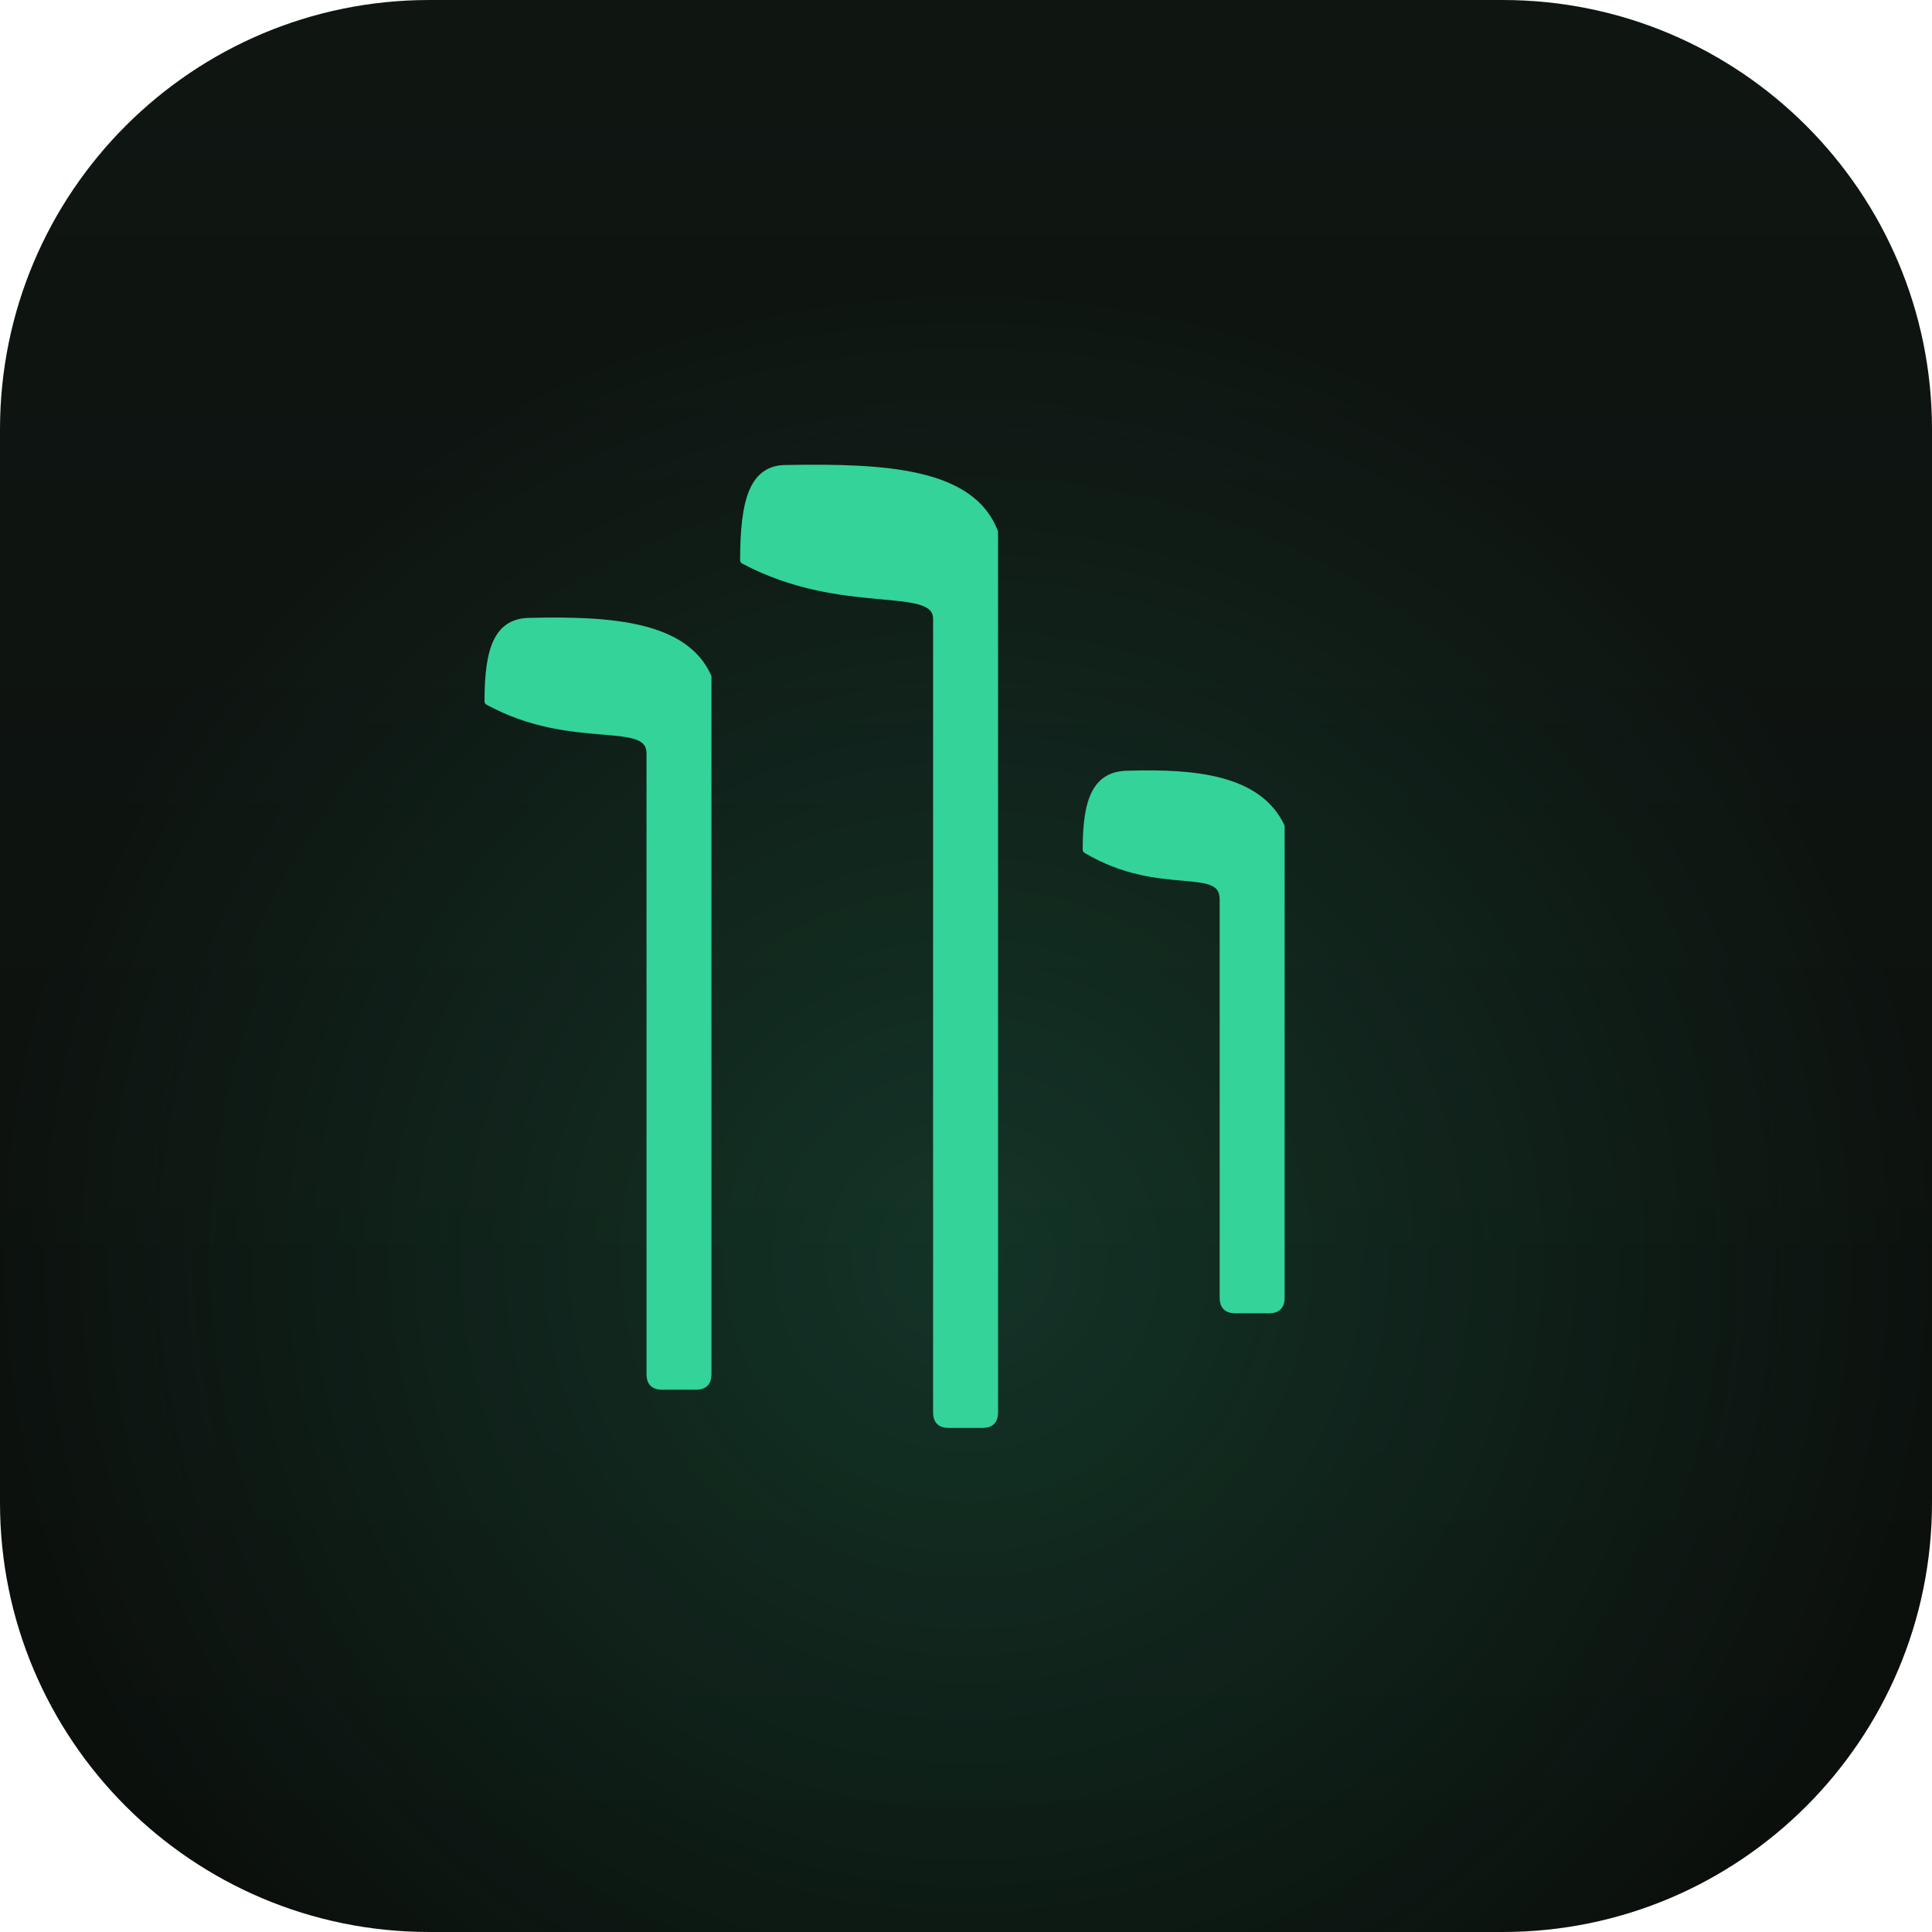
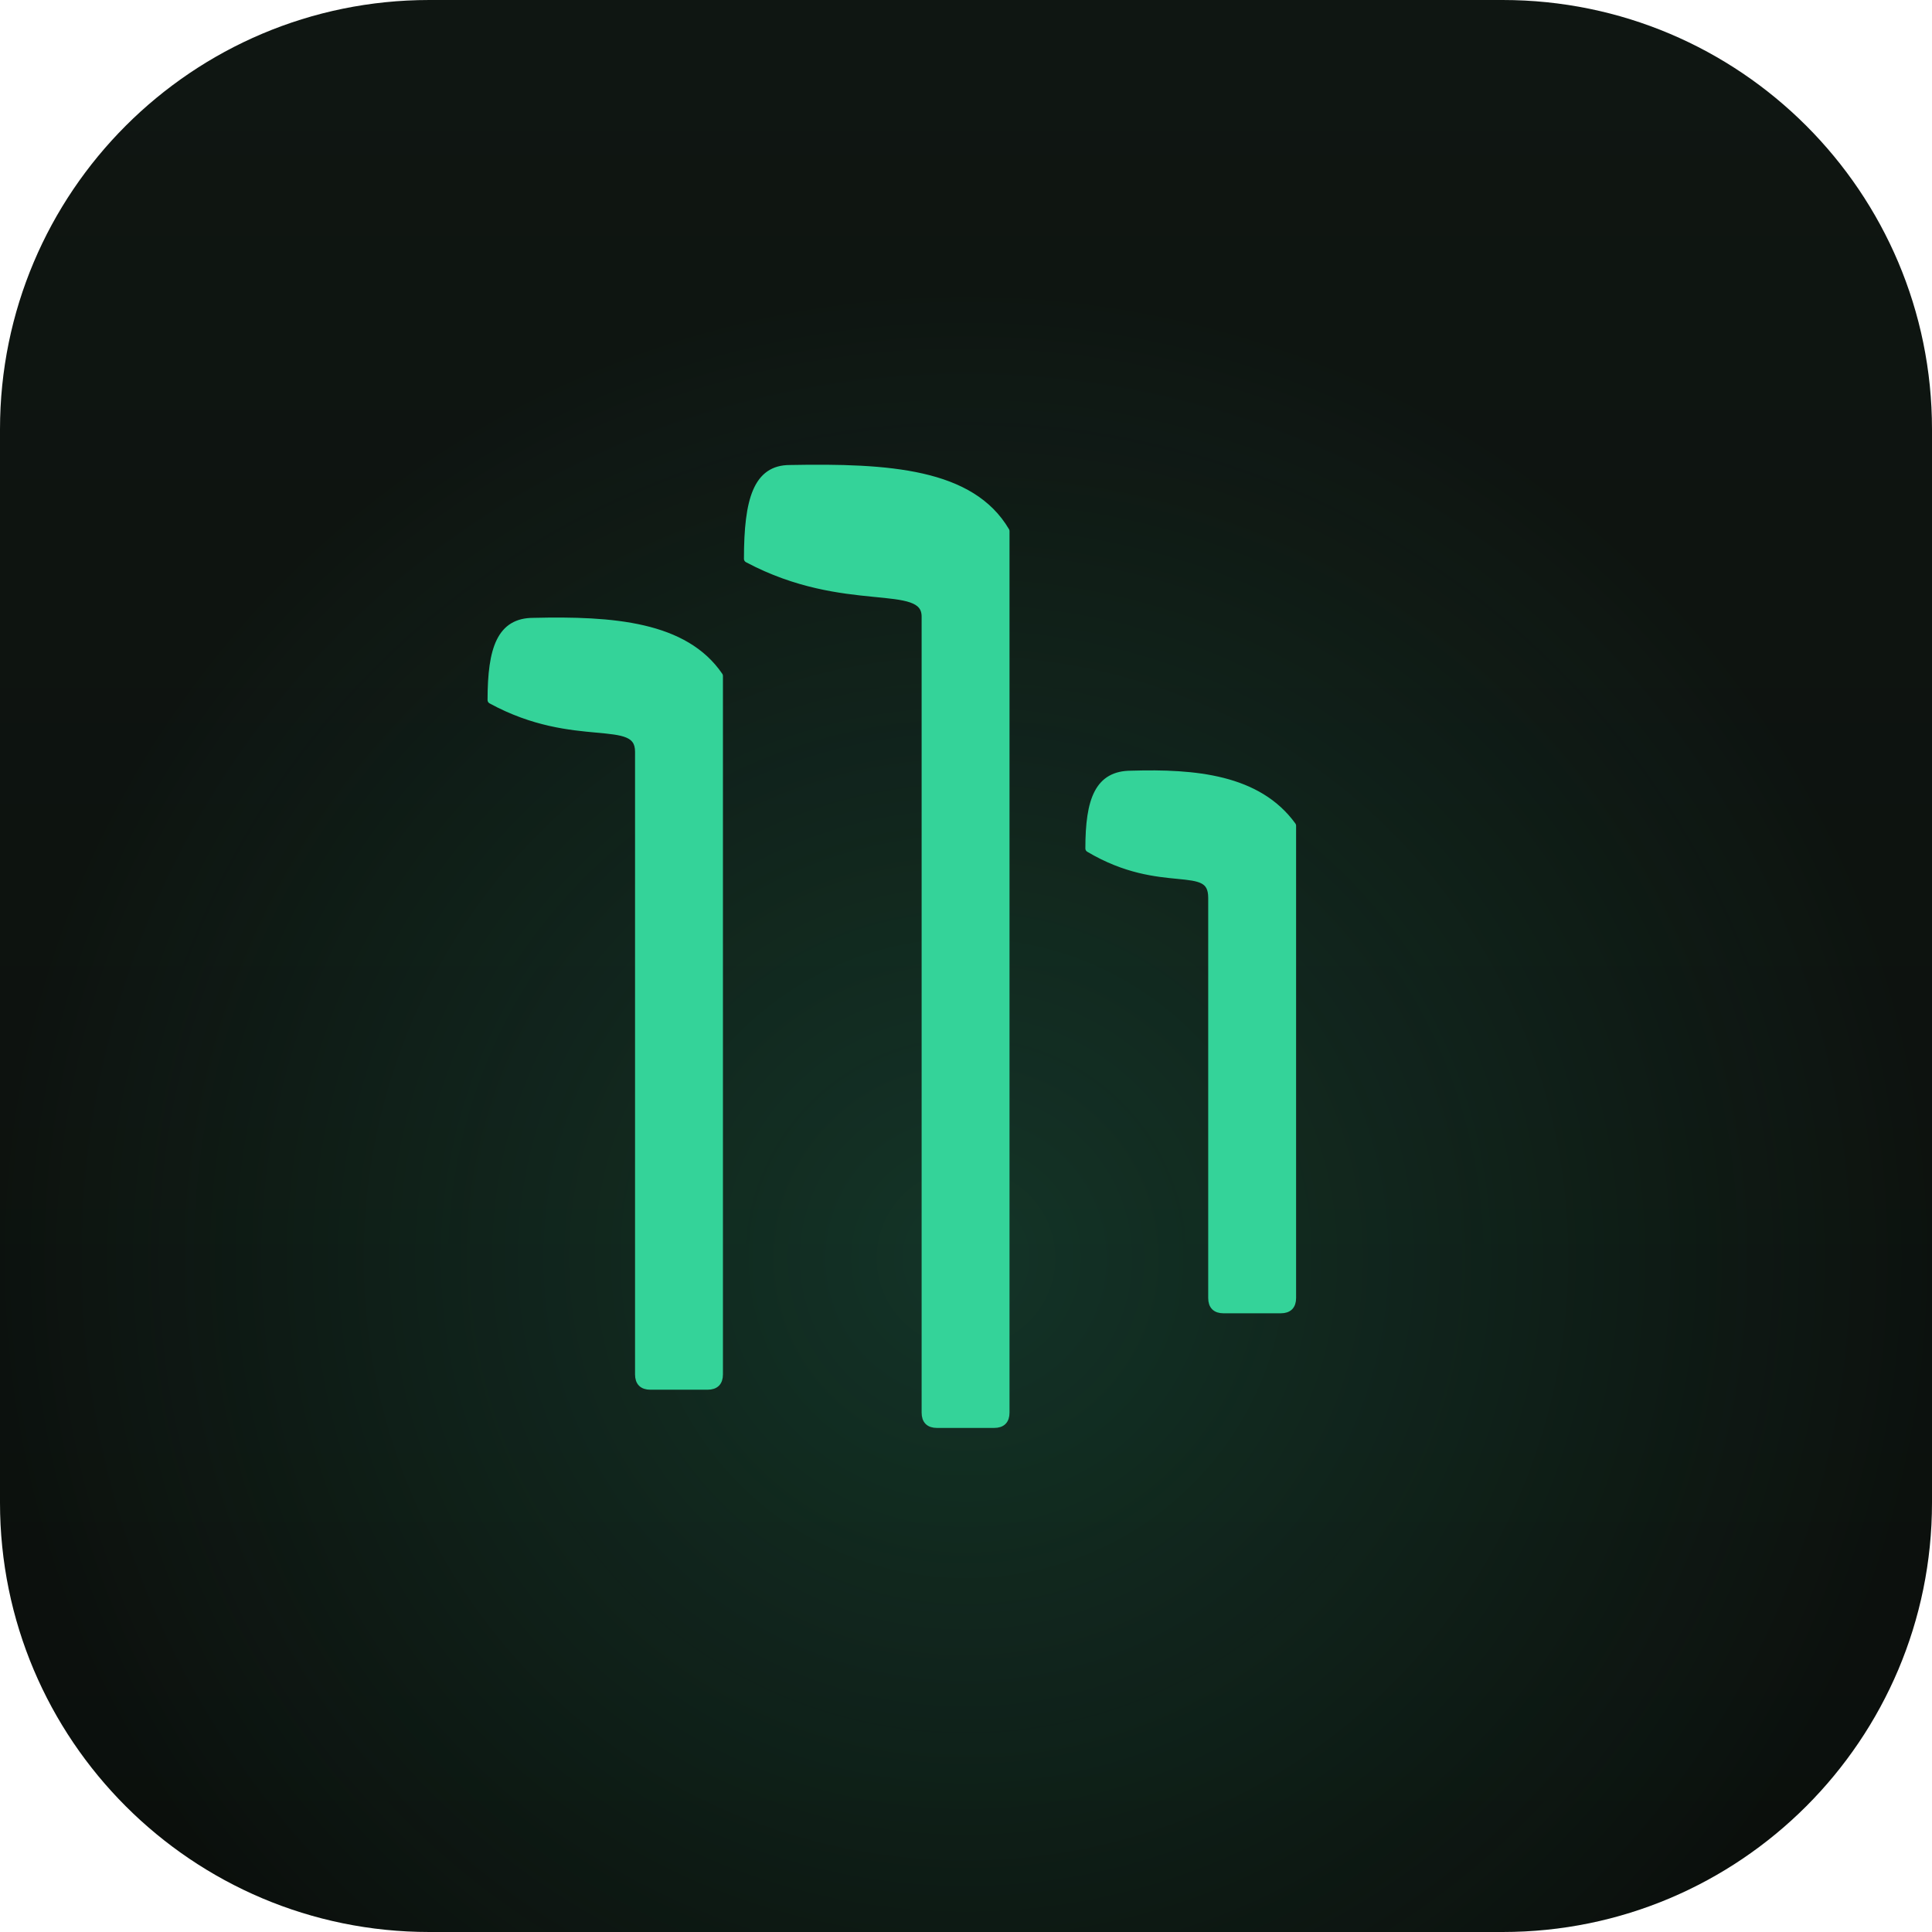
<svg xmlns="http://www.w3.org/2000/svg" viewBox="0 0 180 180">
  <defs>
    <linearGradient id="bg" x1="0" y1="0" x2="0" y2="1">
      <stop offset="0%" stop-color="#0f1612" />
      <stop offset="100%" stop-color="#0b0f0c" />
    </linearGradient>
    <radialGradient id="glow" cx="50%" cy="65%" r="50%">
      <stop offset="0%" stop-color="#34d399" stop-opacity="0.18" />
      <stop offset="100%" stop-color="#34d399" stop-opacity="0" />
    </radialGradient>
  </defs>
  <rect width="180" height="180" rx="40" fill="url(#bg)" />
  <rect width="180" height="180" rx="40" fill="url(#glow)" />
  <g transform="translate(33, 33) scale(1.78)">
    <g transform="translate(0 68) scale(1 -1)">
-       <path d="M 18.5 14.60 Q 18.5 14.00 17.90 14.00 L 16.10 14.00 Q 15.5 14.00 15.5 14.60 L 15.5 47.09 C 15.5 49.09, 11.51 47.39, 7.02 49.83 C 7.02 52.59, 7.52 54.00, 9.22 54.00 C 13.51 54.10, 17.30 53.80, 18.5 51.11 C 18.5 49.19, 18.5 48.09, 18.5 46.79 L 18.5 14.60 Z" fill="#34d399" stroke="#34d399" stroke-width="0.4" stroke-linejoin="round" />
+       <path d="M 19.1 14.60 Q 19.1 14.00 18.50 14.00 L 15.50 14.00 Q 14.9 14.00 14.9 14.60 L 14.9 47.19 C 14.9 49.19, 11.60 47.49, 7.18 49.90 C 7.18 52.61, 7.68 54.00, 9.38 54.00 C 13.56 54.10, 17.30 53.80, 19.1 51.16 C 19.1 49.27, 19.1 48.19, 19.1 46.89 L 19.1 14.60 Z" fill="#34d399" stroke="#34d399" stroke-width="0.4" stroke-linejoin="round" />
    </g>
    <g transform="translate(0 62) scale(1 -1)">
-       <path d="M 33.5 6.60 Q 33.5 6.00 32.90 6.00 L 31.10 6.00 Q 30.5 6.00 30.5 6.60 L 30.5 48.14 C 30.5 50.14, 25.62 48.44, 20.40 51.22 C 20.40 54.38, 20.90 56.00, 22.60 56.00 C 27.94 56.10, 32.30 55.80, 33.5 52.69 C 33.5 50.48, 33.5 49.14, 33.5 47.84 L 33.5 6.60 Z" fill="#34d399" stroke="#34d399" stroke-width="0.4" stroke-linejoin="round" />
+       <path d="M 34.1 6.60 Q 34.1 6.00 33.50 6.00 L 30.50 6.00 Q 29.9 6.00 29.9 6.60 L 29.9 48.26 C 29.9 50.26, 25.73 48.56, 20.60 51.29 C 20.60 54.41, 21.10 56.00, 22.80 56.00 C 28.01 56.10, 32.30 55.80, 34.1 52.74 C 34.1 50.57, 34.1 49.26, 34.1 47.96 L 34.1 6.60 Z" fill="#34d399" stroke="#34d399" stroke-width="0.4" stroke-linejoin="round" />
    </g>
    <g transform="translate(0 72) scale(1 -1)">
-       <path d="M 48.5 22.60 Q 48.5 22.00 47.90 22.00 L 46.10 22.00 Q 45.5 22.00 45.5 22.60 L 45.5 43.45 C 45.5 45.45, 42.23 43.75, 38.33 46.07 C 38.33 48.67, 38.83 50.00, 40.53 50.00 C 43.97 50.10, 47.30 49.80, 48.5 47.28 C 48.5 45.46, 48.5 44.45, 48.5 43.15 L 48.5 22.60 Z" fill="#34d399" stroke="#34d399" stroke-width="0.4" stroke-linejoin="round" />
+       <path d="M 49.1 22.60 Q 49.1 22.00 48.50 22.00 L 45.50 22.00 Q 44.9 22.00 44.9 22.60 L 44.9 43.55 C 44.9 45.55, 42.31 43.85, 38.47 46.13 C 38.47 48.69, 38.97 50.00, 40.67 50.00 C 44.01 50.10, 47.30 49.80, 49.1 47.32 C 49.1 45.54, 49.1 44.55, 49.1 43.25 L 49.1 22.60 Z" fill="#34d399" stroke="#34d399" stroke-width="0.4" stroke-linejoin="round" />
    </g>
  </g>
</svg>
